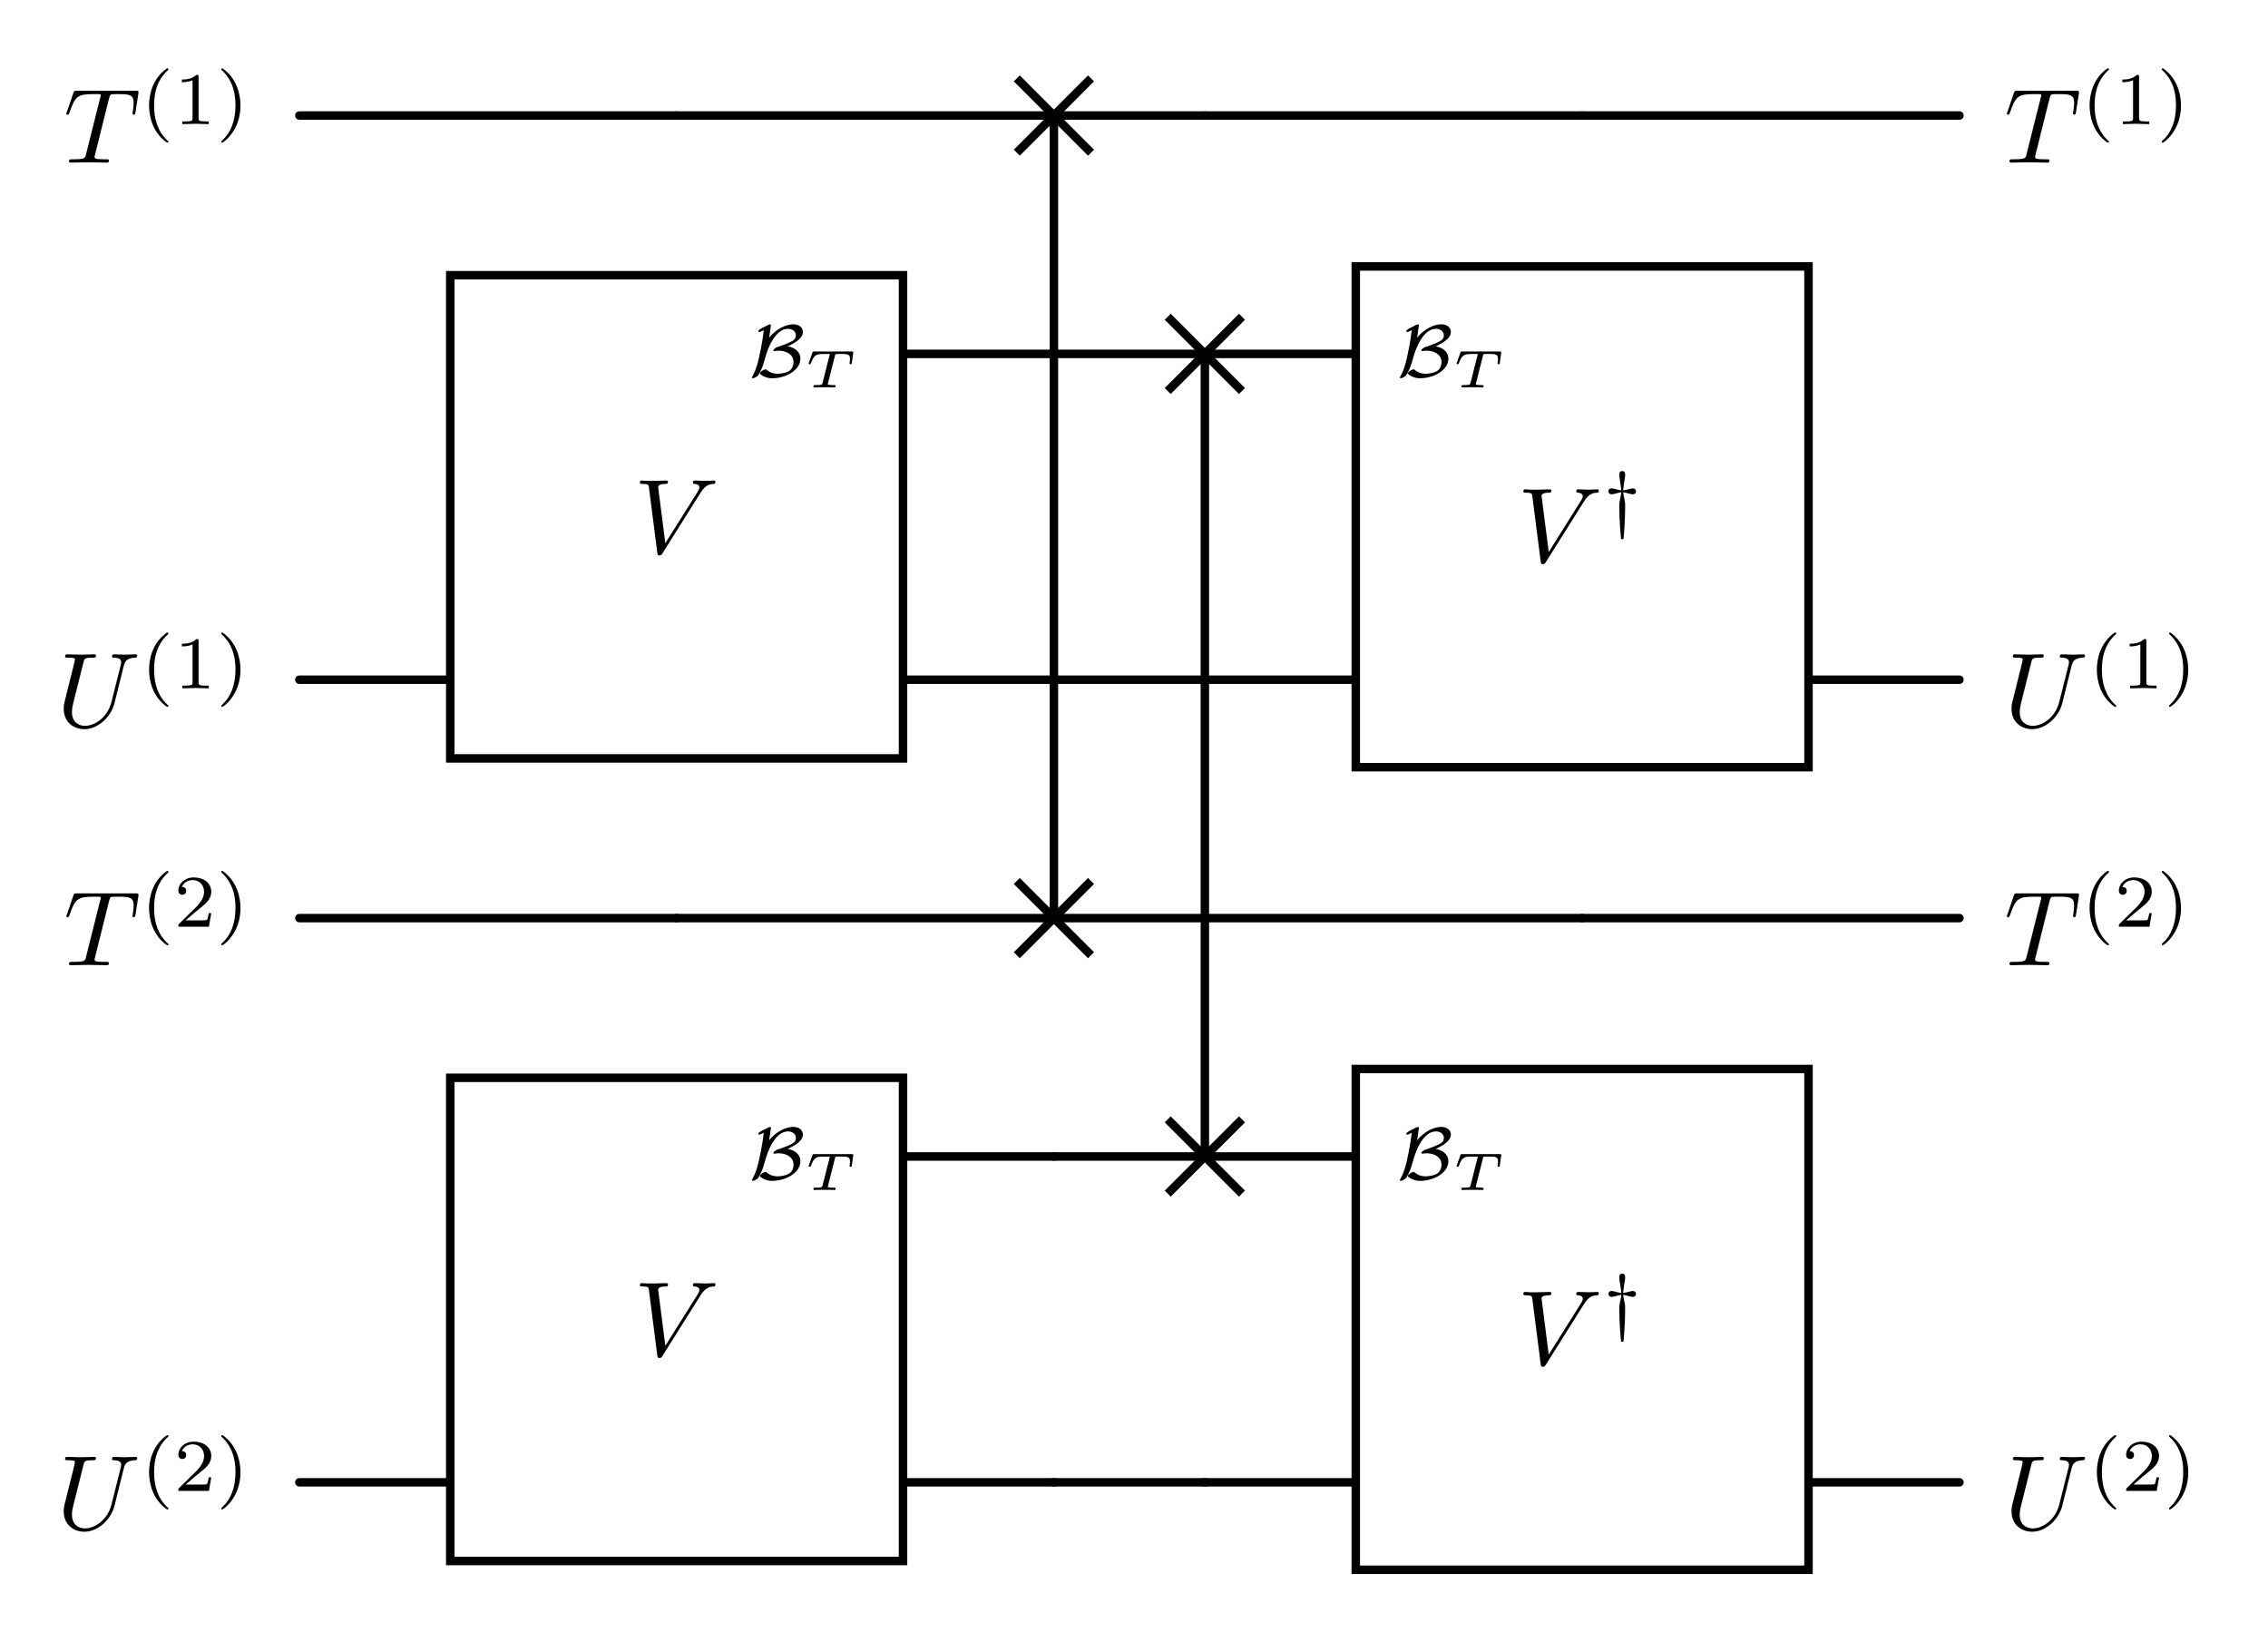
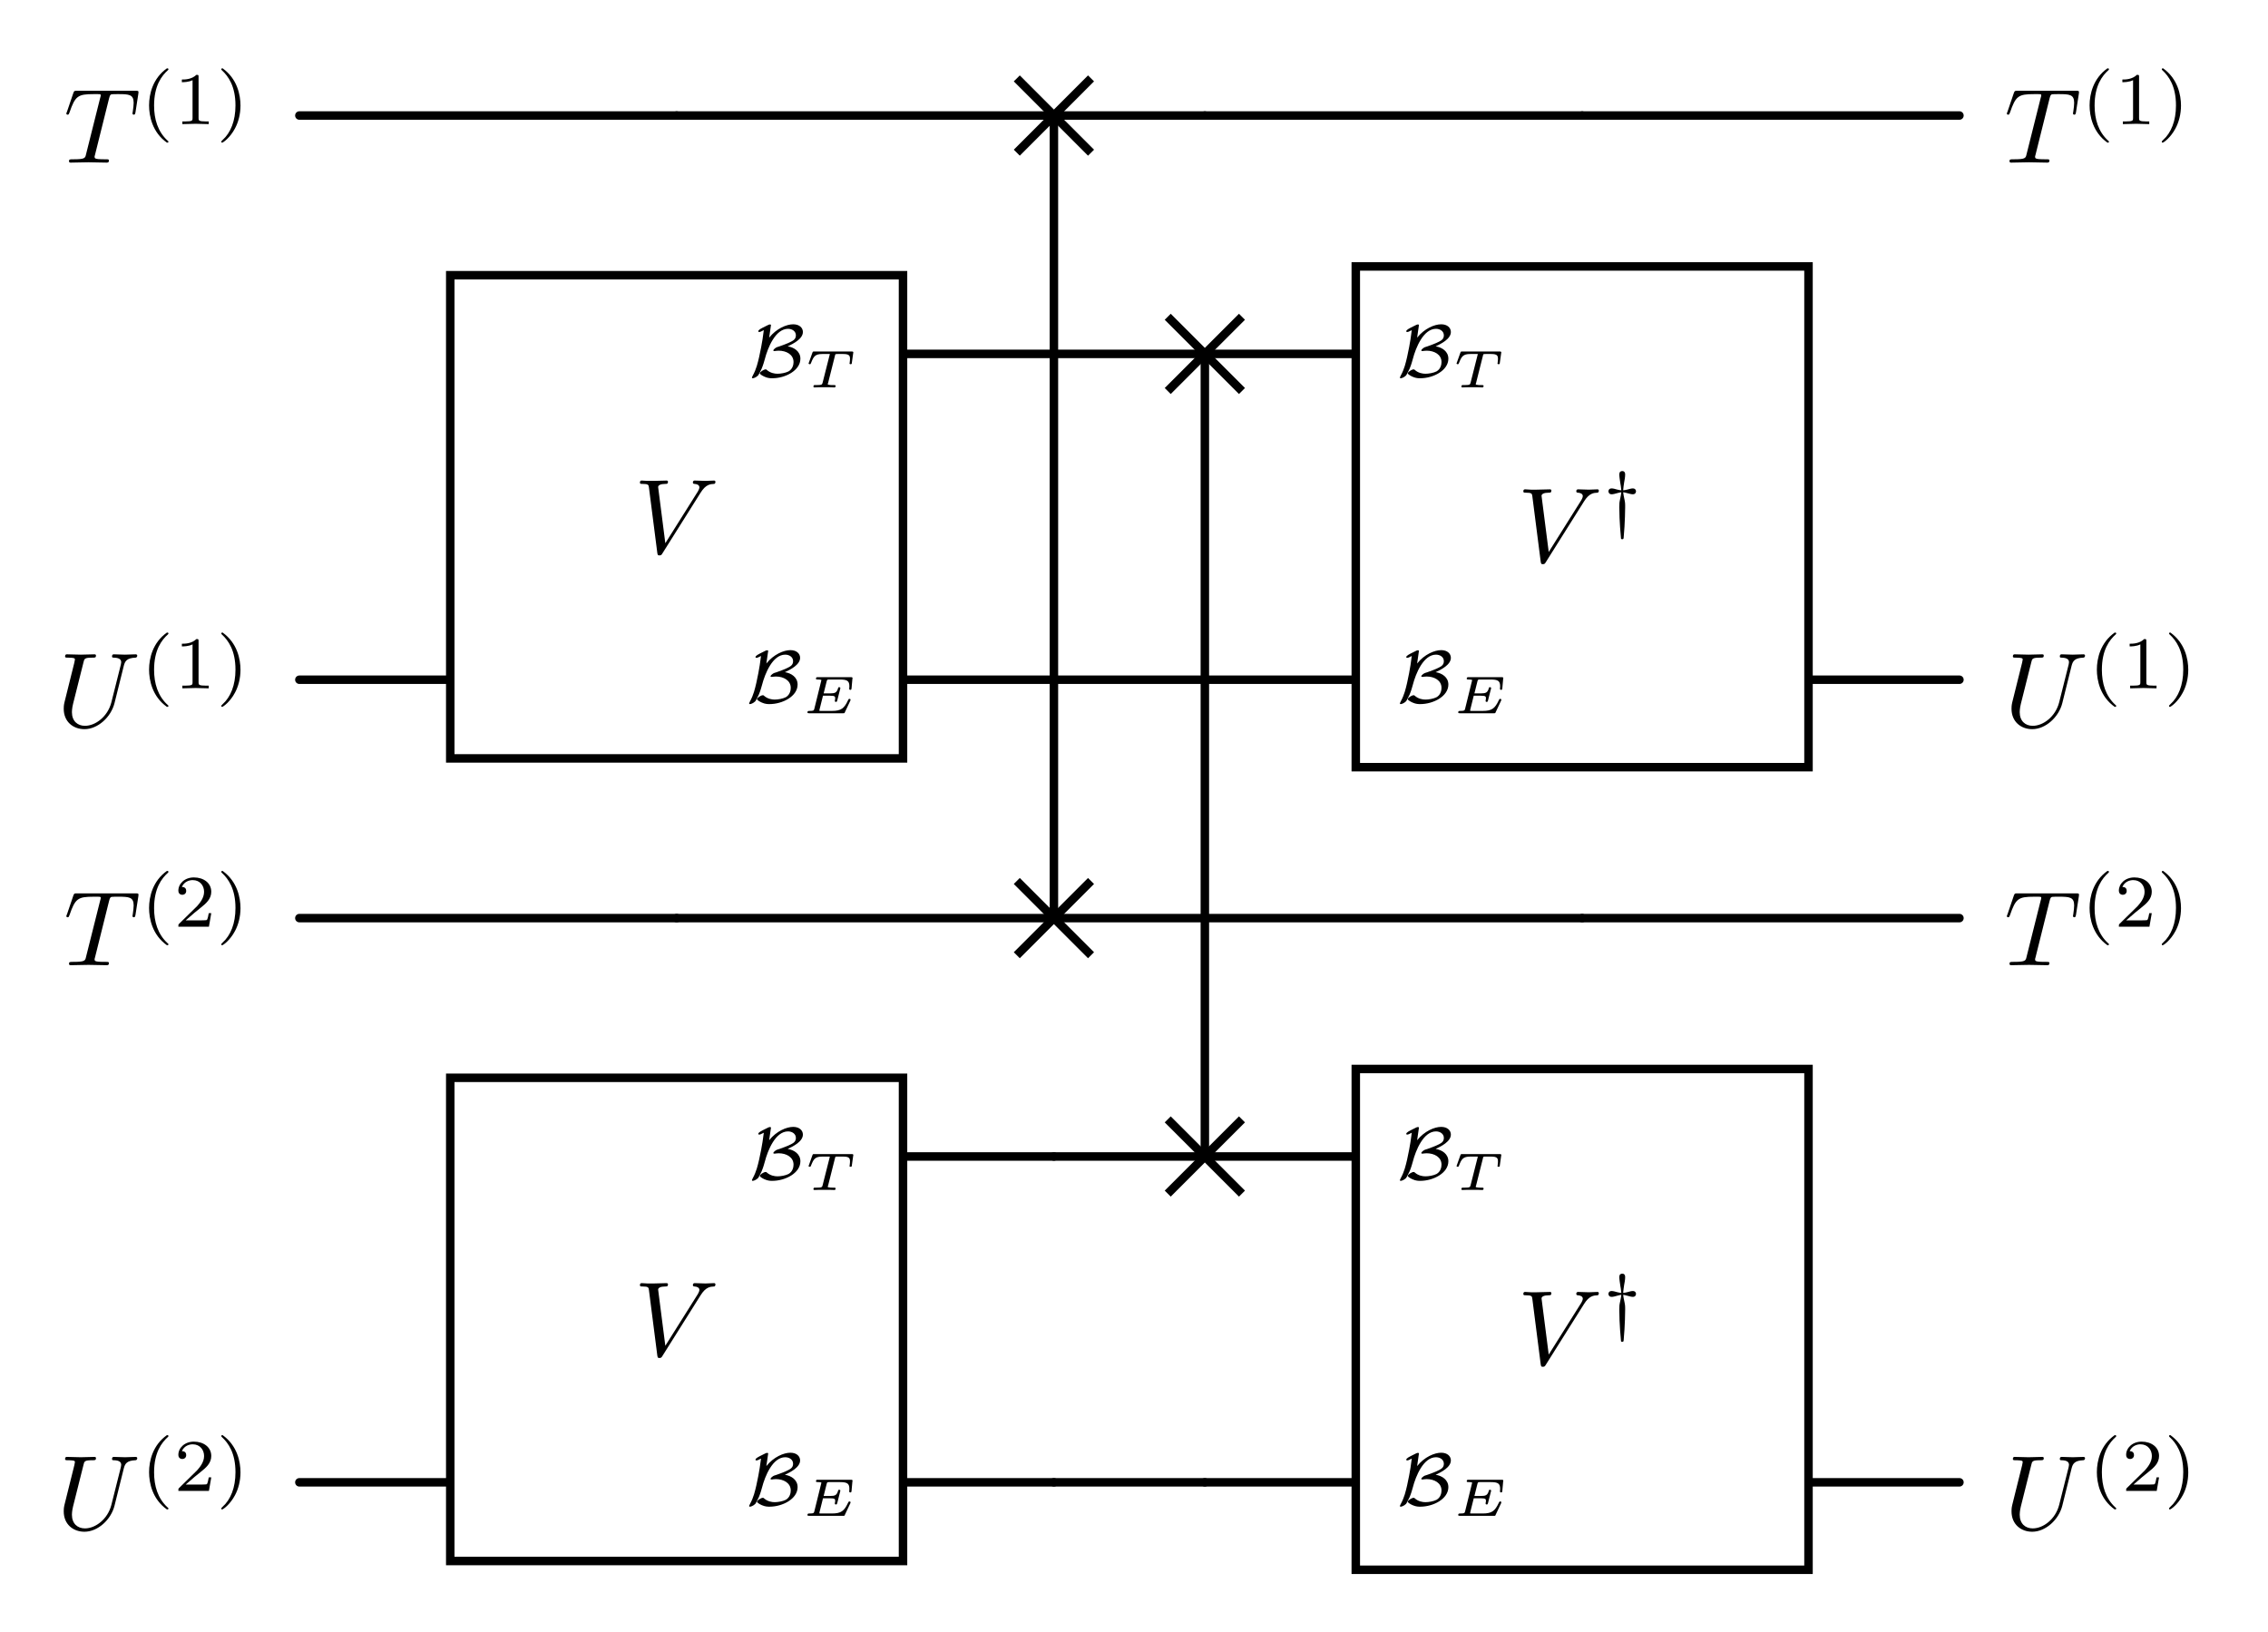
<svg xmlns="http://www.w3.org/2000/svg" xmlns:xlink="http://www.w3.org/1999/xlink" width="212.13" height="152.62" viewBox="0 0 212.13 152.62">
  <defs>
    <g>
      <g id="glyph-0-0">
        <path d="M 4.234 -6.016 C 4.312 -6.297 4.344 -6.359 4.469 -6.391 C 4.547 -6.406 4.875 -6.406 5.094 -6.406 C 6.094 -6.406 6.531 -6.375 6.531 -5.594 C 6.531 -5.453 6.5 -5.062 6.453 -4.797 C 6.453 -4.766 6.422 -4.641 6.422 -4.609 C 6.422 -4.547 6.453 -4.484 6.547 -4.484 C 6.656 -4.484 6.672 -4.562 6.703 -4.719 L 6.969 -6.438 C 6.969 -6.484 6.984 -6.578 6.984 -6.609 C 6.984 -6.719 6.891 -6.719 6.719 -6.719 L 1.203 -6.719 C 0.969 -6.719 0.969 -6.703 0.891 -6.516 L 0.297 -4.766 C 0.281 -4.75 0.234 -4.609 0.234 -4.594 C 0.234 -4.531 0.281 -4.484 0.359 -4.484 C 0.453 -4.484 0.469 -4.531 0.531 -4.688 C 1.062 -6.234 1.312 -6.406 2.781 -6.406 L 3.172 -6.406 C 3.453 -6.406 3.453 -6.375 3.453 -6.297 C 3.453 -6.234 3.422 -6.109 3.406 -6.078 L 2.078 -0.781 C 2 -0.422 1.969 -0.312 0.906 -0.312 C 0.547 -0.312 0.484 -0.312 0.484 -0.125 C 0.484 0 0.594 0 0.656 0 C 0.922 0 1.203 -0.016 1.469 -0.016 C 1.75 -0.016 2.031 -0.031 2.312 -0.031 C 2.594 -0.031 2.875 -0.016 3.141 -0.016 C 3.422 -0.016 3.719 0 4 0 C 4.094 0 4.219 0 4.219 -0.203 C 4.219 -0.312 4.141 -0.312 3.875 -0.312 C 3.625 -0.312 3.5 -0.312 3.25 -0.328 C 2.953 -0.359 2.875 -0.391 2.875 -0.547 C 2.875 -0.562 2.875 -0.609 2.922 -0.75 Z M 4.234 -6.016 " />
      </g>
      <g id="glyph-0-1">
        <path d="M 6.234 -5.641 C 6.719 -6.422 7.141 -6.453 7.5 -6.469 C 7.625 -6.484 7.625 -6.641 7.625 -6.656 C 7.625 -6.734 7.578 -6.781 7.5 -6.781 C 7.25 -6.781 6.953 -6.75 6.688 -6.75 C 6.359 -6.75 6.016 -6.781 5.703 -6.781 C 5.641 -6.781 5.516 -6.781 5.516 -6.594 C 5.516 -6.484 5.609 -6.469 5.672 -6.469 C 5.938 -6.453 6.125 -6.344 6.125 -6.141 C 6.125 -6 5.984 -5.781 5.984 -5.766 L 2.938 -0.922 L 2.266 -6.172 C 2.266 -6.344 2.484 -6.469 2.953 -6.469 C 3.078 -6.469 3.188 -6.469 3.188 -6.672 C 3.188 -6.75 3.109 -6.781 3.062 -6.781 C 2.656 -6.781 2.234 -6.75 1.828 -6.75 C 1.641 -6.75 1.453 -6.75 1.281 -6.75 C 1.094 -6.75 0.906 -6.781 0.75 -6.781 C 0.672 -6.781 0.562 -6.781 0.562 -6.594 C 0.562 -6.469 0.641 -6.469 0.797 -6.469 C 1.359 -6.469 1.375 -6.375 1.406 -6.125 L 2.188 -0.016 C 2.219 0.188 2.25 0.219 2.375 0.219 C 2.547 0.219 2.578 0.172 2.656 0.047 Z M 6.234 -5.641 " />
      </g>
      <g id="glyph-0-2">
        <path d="M 6.297 -5.734 C 6.406 -6.141 6.578 -6.438 7.375 -6.469 C 7.422 -6.469 7.547 -6.484 7.547 -6.672 C 7.547 -6.672 7.547 -6.781 7.406 -6.781 C 7.078 -6.781 6.734 -6.75 6.406 -6.75 C 6.062 -6.75 5.688 -6.781 5.375 -6.781 C 5.312 -6.781 5.188 -6.781 5.188 -6.578 C 5.188 -6.469 5.281 -6.469 5.375 -6.469 C 5.938 -6.453 6.047 -6.25 6.047 -6.031 C 6.047 -6 6.016 -5.859 6.016 -5.828 L 5.125 -2.281 C 4.781 -0.953 3.641 -0.094 2.656 -0.094 C 1.969 -0.094 1.438 -0.531 1.438 -1.375 C 1.438 -1.406 1.438 -1.719 1.547 -2.156 L 2.516 -6.016 C 2.594 -6.375 2.625 -6.469 3.344 -6.469 C 3.609 -6.469 3.688 -6.469 3.688 -6.672 C 3.688 -6.781 3.578 -6.781 3.547 -6.781 C 3.266 -6.781 2.547 -6.75 2.266 -6.75 C 1.984 -6.75 1.281 -6.781 0.984 -6.781 C 0.906 -6.781 0.797 -6.781 0.797 -6.578 C 0.797 -6.469 0.891 -6.469 1.078 -6.469 C 1.094 -6.469 1.297 -6.469 1.453 -6.453 C 1.641 -6.422 1.719 -6.422 1.719 -6.297 C 1.719 -6.234 1.625 -5.812 1.562 -5.594 L 1.344 -4.719 C 1.25 -4.328 0.781 -2.453 0.734 -2.266 C 0.672 -1.984 0.672 -1.828 0.672 -1.688 C 0.672 -0.469 1.562 0.219 2.609 0.219 C 3.859 0.219 5.094 -0.906 5.422 -2.219 Z M 6.297 -5.734 " />
      </g>
      <g id="glyph-1-0">
        <path d="M 2.469 -5.219 C 1.141 -4.281 0.797 -2.812 0.797 -1.75 C 0.797 -0.766 1.094 0.766 2.469 1.734 C 2.531 1.734 2.609 1.734 2.609 1.641 C 2.609 1.609 2.594 1.594 2.531 1.547 C 1.609 0.703 1.266 -0.469 1.266 -1.734 C 1.266 -3.609 1.984 -4.531 2.562 -5.047 C 2.594 -5.078 2.609 -5.094 2.609 -5.125 C 2.609 -5.219 2.531 -5.219 2.469 -5.219 Z M 2.469 -5.219 " />
      </g>
      <g id="glyph-1-1">
        <path d="M 2.328 -4.422 C 2.328 -4.609 2.312 -4.609 2.125 -4.609 C 1.672 -4.172 1.047 -4.172 0.766 -4.172 L 0.766 -3.922 C 0.922 -3.922 1.391 -3.922 1.766 -4.109 L 1.766 -0.562 C 1.766 -0.344 1.766 -0.25 1.078 -0.25 L 0.812 -0.25 L 0.812 0 C 0.938 0 1.781 -0.031 2.047 -0.031 C 2.266 -0.031 3.141 0 3.281 0 L 3.281 -0.25 L 3.031 -0.25 C 2.328 -0.25 2.328 -0.344 2.328 -0.562 Z M 2.328 -4.422 " />
      </g>
      <g id="glyph-1-2">
        <path d="M 0.625 -5.219 C 0.578 -5.219 0.5 -5.219 0.5 -5.125 C 0.5 -5.094 0.516 -5.078 0.562 -5.031 C 1.156 -4.484 1.828 -3.547 1.828 -1.75 C 1.828 -0.297 1.375 0.812 0.625 1.484 C 0.5 1.609 0.5 1.609 0.5 1.641 C 0.5 1.688 0.516 1.734 0.578 1.734 C 0.672 1.734 1.328 1.266 1.781 0.406 C 2.094 -0.172 2.297 -0.922 2.297 -1.734 C 2.297 -2.719 2 -4.234 0.625 -5.219 Z M 0.625 -5.219 " />
      </g>
      <g id="glyph-1-3">
        <path d="M 3.516 -1.266 L 3.281 -1.266 C 3.25 -1.109 3.188 -0.703 3.094 -0.625 C 3.031 -0.594 2.5 -0.594 2.406 -0.594 L 1.125 -0.594 C 1.859 -1.234 2.094 -1.438 2.516 -1.766 C 3.031 -2.172 3.516 -2.594 3.516 -3.266 C 3.516 -4.109 2.781 -4.609 1.891 -4.609 C 1.016 -4.609 0.438 -4.016 0.438 -3.375 C 0.438 -3.016 0.734 -2.984 0.812 -2.984 C 0.969 -2.984 1.172 -3.094 1.172 -3.344 C 1.172 -3.484 1.125 -3.719 0.766 -3.719 C 0.984 -4.219 1.453 -4.359 1.781 -4.359 C 2.469 -4.359 2.844 -3.828 2.844 -3.266 C 2.844 -2.656 2.406 -2.172 2.188 -1.922 L 0.5 -0.266 C 0.438 -0.203 0.438 -0.188 0.438 0 L 3.297 0 Z M 3.516 -1.266 " />
      </g>
      <g id="glyph-2-0">
        <path d="M 1.906 -2.906 C 2.016 -2.891 2.078 -2.891 2.281 -2.828 C 2.516 -2.766 2.672 -2.719 2.812 -2.719 C 3.078 -2.719 3.109 -2.938 3.109 -3 C 3.109 -3.047 3.078 -3.266 2.812 -3.266 C 2.672 -3.266 2.516 -3.219 2.281 -3.156 C 2.078 -3.109 2.016 -3.094 1.906 -3.094 C 1.922 -3.328 1.969 -3.625 2 -3.844 C 2.031 -3.984 2.094 -4.328 2.094 -4.578 C 2.094 -4.781 2 -4.891 1.828 -4.891 C 1.672 -4.891 1.547 -4.812 1.547 -4.578 C 1.547 -4.344 1.609 -4 1.641 -3.766 C 1.656 -3.688 1.719 -3.344 1.734 -3.094 C 1.641 -3.094 1.562 -3.109 1.359 -3.156 C 1.141 -3.219 0.969 -3.266 0.828 -3.266 C 0.562 -3.266 0.531 -3.062 0.531 -3 C 0.531 -2.938 0.562 -2.719 0.828 -2.719 C 0.969 -2.719 1.141 -2.766 1.359 -2.828 C 1.562 -2.891 1.641 -2.891 1.734 -2.906 C 1.719 -2.734 1.672 -2.516 1.641 -2.359 C 1.547 -1.938 1.547 -1.891 1.547 -1.516 C 1.547 -0.188 1.688 1.25 1.703 1.391 C 1.703 1.453 1.719 1.484 1.828 1.484 C 1.922 1.484 1.938 1.453 1.953 1.344 C 1.953 1.344 2 0.734 2.031 0.312 C 2.062 -0.297 2.094 -0.906 2.094 -1.516 C 2.094 -1.891 2.094 -1.938 2 -2.375 C 1.984 -2.453 1.922 -2.734 1.906 -2.906 Z M 1.906 -2.906 " />
      </g>
      <g id="glyph-2-1">
        <path d="M 2.125 -4.734 C 2.125 -4.734 2.141 -4.812 2.141 -4.812 C 2.141 -4.891 2.078 -4.891 2.047 -4.891 C 1.953 -4.891 1.875 -4.844 1.625 -4.719 C 1.219 -4.516 0.953 -4.391 0.953 -4.25 C 0.953 -4.188 1.016 -4.188 1.047 -4.188 C 1.141 -4.188 1.219 -4.234 1.469 -4.359 C 1.328 -3.156 1.094 -2.141 1.031 -1.844 C 0.906 -1.312 0.781 -0.734 0.438 -0.109 C 0.359 0.047 0.359 0.062 0.359 0.078 C 0.359 0.141 0.422 0.141 0.438 0.141 C 0.5 0.141 0.734 0.078 0.938 -0.125 C 0.953 -0.141 1.062 -0.312 1.266 -0.75 C 1.422 -1.125 1.5 -1.422 1.562 -1.641 C 1.844 -2.734 2.562 -4.484 3.734 -4.484 C 4.109 -4.484 4.469 -4.266 4.469 -3.875 C 4.469 -3.547 4.266 -3.406 4.016 -3.281 C 3.703 -3.109 3.141 -2.922 2.938 -2.844 C 2.703 -2.781 2.641 -2.75 2.516 -2.656 C 2.359 -2.531 2.359 -2.469 2.359 -2.469 C 2.359 -2.422 2.391 -2.406 2.438 -2.406 C 2.469 -2.406 2.484 -2.406 2.516 -2.406 C 2.516 -2.406 2.688 -2.438 2.859 -2.438 C 3.578 -2.438 4.25 -2.078 4.25 -1.375 C 4.25 -1.141 4.172 -0.719 3.781 -0.5 C 3.5 -0.359 3.062 -0.281 2.75 -0.281 C 2.484 -0.281 2.094 -0.344 1.766 -0.625 C 1.703 -0.688 1.703 -0.688 1.641 -0.688 C 1.469 -0.688 1.094 -0.453 1.094 -0.312 C 1.094 -0.25 1.328 -0.094 1.547 0 C 1.859 0.141 2.109 0.141 2.266 0.141 C 3.469 0.141 4.891 -0.578 4.891 -1.688 C 4.891 -2.375 4.297 -2.75 3.703 -2.844 C 4.203 -3.078 5.125 -3.531 5.125 -4.188 C 5.125 -4.578 4.797 -4.906 4.219 -4.906 C 3.594 -4.906 2.656 -4.516 1.969 -3.656 Z M 2.125 -4.734 " />
      </g>
      <g id="glyph-3-0">
        <path d="M 2.891 -2.969 C 2.922 -3.125 2.922 -3.125 3.141 -3.125 L 3.672 -3.125 C 4.219 -3.125 4.297 -2.969 4.297 -2.672 C 4.297 -2.641 4.297 -2.531 4.266 -2.297 L 4.25 -2.25 C 4.25 -2.203 4.281 -2.172 4.359 -2.172 C 4.453 -2.172 4.469 -2.219 4.469 -2.297 L 4.594 -3.188 C 4.609 -3.234 4.609 -3.25 4.609 -3.266 C 4.609 -3.359 4.531 -3.359 4.438 -3.359 L 0.953 -3.359 C 0.828 -3.359 0.828 -3.359 0.781 -3.25 L 0.453 -2.328 C 0.453 -2.328 0.422 -2.25 0.422 -2.25 C 0.422 -2.219 0.453 -2.172 0.531 -2.172 C 0.609 -2.172 0.609 -2.188 0.656 -2.297 C 0.891 -2.891 1.031 -3.125 1.703 -3.125 L 2.234 -3.125 C 2.281 -3.125 2.344 -3.125 2.406 -3.125 L 2.406 -3.094 L 1.734 -0.438 C 1.688 -0.266 1.672 -0.219 1.156 -0.219 L 1.047 -0.219 C 0.938 -0.219 0.938 -0.219 0.922 -0.203 C 0.891 -0.172 0.875 -0.125 0.875 -0.078 C 0.875 -0.047 0.891 0 0.969 0 C 1.125 0 1.281 -0.016 1.422 -0.016 C 1.578 -0.016 1.734 -0.016 1.891 -0.016 C 2.047 -0.016 2.219 -0.016 2.375 -0.016 C 2.516 -0.016 2.672 0 2.828 0 C 2.859 0 2.953 0 2.953 -0.141 C 2.953 -0.219 2.875 -0.219 2.797 -0.219 L 2.688 -0.219 C 2.562 -0.219 2.422 -0.219 2.297 -0.25 C 2.25 -0.25 2.219 -0.266 2.219 -0.312 C 2.219 -0.344 2.219 -0.344 2.25 -0.422 Z M 2.891 -2.969 " />
+       </g>
+       <g id="glyph-3-1">
+         <path d="M 4.594 -1.188 C 4.594 -1.203 4.609 -1.234 4.609 -1.266 C 4.609 -1.297 4.594 -1.344 4.516 -1.344 C 4.438 -1.344 4.438 -1.344 4.375 -1.219 C 4.016 -0.453 3.734 -0.219 2.859 -0.219 L 1.859 -0.219 C 1.812 -0.219 1.75 -0.219 1.688 -0.234 C 1.703 -0.266 1.703 -0.281 1.703 -0.328 L 2.031 -1.641 L 2.688 -1.641 C 3.156 -1.641 3.172 -1.562 3.172 -1.391 C 3.172 -1.359 3.172 -1.312 3.141 -1.188 C 3.141 -1.172 3.141 -1.156 3.141 -1.141 C 3.141 -1.141 3.141 -1.062 3.234 -1.062 C 3.328 -1.062 3.328 -1.094 3.359 -1.172 L 3.641 -2.281 C 3.641 -2.312 3.656 -2.328 3.656 -2.359 C 3.656 -2.391 3.625 -2.438 3.547 -2.438 C 3.469 -2.438 3.453 -2.406 3.438 -2.328 C 3.312 -1.922 3.156 -1.859 2.703 -1.859 L 2.094 -1.859 L 2.375 -2.984 C 2.422 -3.141 2.422 -3.156 2.625 -3.156 L 3.594 -3.156 C 4.297 -3.156 4.5 -3.031 4.5 -2.516 C 4.5 -2.438 4.484 -2.344 4.484 -2.281 C 4.484 -2.219 4.531 -2.188 4.594 -2.188 C 4.688 -2.188 4.688 -2.234 4.703 -2.328 L 4.781 -3.203 L 4.797 -3.281 C 4.797 -3.375 4.719 -3.375 4.625 -3.375 L 1.547 -3.375 C 1.453 -3.375 1.375 -3.375 1.375 -3.234 C 1.375 -3.156 1.438 -3.156 1.562 -3.156 C 1.609 -3.156 1.766 -3.156 1.875 -3.125 C 1.875 -3.062 1.875 -3.047 1.859 -3 L 1.219 -0.406 C 1.172 -0.266 1.172 -0.219 0.781 -0.219 C 0.656 -0.219 0.578 -0.219 0.578 -0.078 C 0.578 0 0.656 0 0.75 0 L 3.906 0 C 4.031 0 4.047 0 4.078 -0.094 Z M 4.594 -1.188 " />
      </g>
    </g>
    <clipPath id="clip-0">
      <path clip-rule="nonzero" d="M 83 0.121 L 114 0.121 L 114 26 L 83 26 Z M 83 0.121 " />
    </clipPath>
  </defs>
  <path fill="none" stroke-width="0.797" stroke-linecap="round" stroke-linejoin="miter" stroke="rgb(0%, 0%, 0%)" stroke-opacity="1" stroke-miterlimit="10" d="M -42.518 68.291 L -77.952 68.291 " transform="matrix(0.995915, 0, 0, -0.995915, 105.6338, 78.81672)" />
  <path fill="none" stroke-width="0.797" stroke-linecap="round" stroke-linejoin="miter" stroke="rgb(0%, 0%, 0%)" stroke-opacity="1" stroke-miterlimit="10" d="M -7.089 68.291 L -7.089 -7.087 " transform="matrix(0.995915, 0, 0, -0.995915, 105.6338, 78.81672)" />
  <path fill="none" stroke-width="0.797" stroke-linecap="round" stroke-linejoin="miter" stroke="rgb(0%, 0%, 0%)" stroke-opacity="1" stroke-miterlimit="10" d="M -7.089 68.291 L -42.518 68.291 " transform="matrix(0.995915, 0, 0, -0.995915, 105.6338, 78.81672)" />
  <path fill="none" stroke-width="0.797" stroke-linecap="round" stroke-linejoin="miter" stroke="rgb(0%, 0%, 0%)" stroke-opacity="1" stroke-miterlimit="10" d="M 7.087 68.291 L -7.089 68.291 " transform="matrix(0.995915, 0, 0, -0.995915, 105.6338, 78.81672)" />
  <path fill="none" stroke-width="0.797" stroke-linecap="round" stroke-linejoin="miter" stroke="rgb(0%, 0%, 0%)" stroke-opacity="1" stroke-miterlimit="10" d="M 42.52 68.291 L 7.087 68.291 " transform="matrix(0.995915, 0, 0, -0.995915, 105.6338, 78.81672)" />
  <path fill="none" stroke-width="0.797" stroke-linecap="round" stroke-linejoin="miter" stroke="rgb(0%, 0%, 0%)" stroke-opacity="1" stroke-miterlimit="10" d="M 77.954 68.291 L 42.52 68.291 " transform="matrix(0.995915, 0, 0, -0.995915, 105.6338, 78.81672)" />
  <path fill="none" stroke-width="0.797" stroke-linecap="round" stroke-linejoin="miter" stroke="rgb(0%, 0%, 0%)" stroke-opacity="1" stroke-miterlimit="10" d="M -7.089 45.903 L -21.26 45.903 " transform="matrix(0.995915, 0, 0, -0.995915, 105.6338, 78.81672)" />
  <path fill="none" stroke-width="0.797" stroke-linecap="round" stroke-linejoin="miter" stroke="rgb(0%, 0%, 0%)" stroke-opacity="1" stroke-miterlimit="10" d="M 7.087 45.903 L 7.087 -29.476 " transform="matrix(0.995915, 0, 0, -0.995915, 105.6338, 78.81672)" />
  <path fill="none" stroke-width="0.797" stroke-linecap="round" stroke-linejoin="miter" stroke="rgb(0%, 0%, 0%)" stroke-opacity="1" stroke-miterlimit="10" d="M 7.087 45.903 L -7.089 45.903 " transform="matrix(0.995915, 0, 0, -0.995915, 105.6338, 78.81672)" />
  <path fill="none" stroke-width="0.797" stroke-linecap="round" stroke-linejoin="miter" stroke="rgb(0%, 0%, 0%)" stroke-opacity="1" stroke-miterlimit="10" d="M 21.262 45.903 L 7.087 45.903 " transform="matrix(0.995915, 0, 0, -0.995915, 105.6338, 78.81672)" />
  <path fill="none" stroke-width="0.797" stroke-linecap="round" stroke-linejoin="miter" stroke="rgb(0%, 0%, 0%)" stroke-opacity="1" stroke-miterlimit="10" d="M -63.781 15.301 L -77.952 15.301 " transform="matrix(0.995915, 0, 0, -0.995915, 105.6338, 78.81672)" />
  <path fill="none" stroke-width="0.797" stroke-linecap="round" stroke-linejoin="miter" stroke="rgb(0%, 0%, 0%)" stroke-opacity="1" stroke-miterlimit="10" d="M -7.089 15.301 L -21.26 15.301 " transform="matrix(0.995915, 0, 0, -0.995915, 105.6338, 78.81672)" />
  <path fill="none" stroke-width="0.797" stroke-linecap="round" stroke-linejoin="miter" stroke="rgb(0%, 0%, 0%)" stroke-opacity="1" stroke-miterlimit="10" d="M 7.087 15.301 L -7.089 15.301 " transform="matrix(0.995915, 0, 0, -0.995915, 105.6338, 78.81672)" />
  <path fill="none" stroke-width="0.797" stroke-linecap="round" stroke-linejoin="miter" stroke="rgb(0%, 0%, 0%)" stroke-opacity="1" stroke-miterlimit="10" d="M 21.262 15.301 L 7.087 15.301 " transform="matrix(0.995915, 0, 0, -0.995915, 105.6338, 78.81672)" />
  <path fill="none" stroke-width="0.797" stroke-linecap="round" stroke-linejoin="miter" stroke="rgb(0%, 0%, 0%)" stroke-opacity="1" stroke-miterlimit="10" d="M 77.954 15.301 L 63.779 15.301 " transform="matrix(0.995915, 0, 0, -0.995915, 105.6338, 78.81672)" />
  <path fill="none" stroke-width="0.797" stroke-linecap="round" stroke-linejoin="miter" stroke="rgb(0%, 0%, 0%)" stroke-opacity="1" stroke-miterlimit="10" d="M -42.518 -7.087 L -77.952 -7.087 " transform="matrix(0.995915, 0, 0, -0.995915, 105.6338, 78.81672)" />
  <path fill="none" stroke-width="0.797" stroke-linecap="round" stroke-linejoin="miter" stroke="rgb(0%, 0%, 0%)" stroke-opacity="1" stroke-miterlimit="10" d="M -7.089 -7.087 L -42.518 -7.087 " transform="matrix(0.995915, 0, 0, -0.995915, 105.6338, 78.81672)" />
  <path fill="none" stroke-width="0.797" stroke-linecap="round" stroke-linejoin="miter" stroke="rgb(0%, 0%, 0%)" stroke-opacity="1" stroke-miterlimit="10" d="M 7.087 -7.087 L -7.089 -7.087 " transform="matrix(0.995915, 0, 0, -0.995915, 105.6338, 78.81672)" />
  <path fill="none" stroke-width="0.797" stroke-linecap="round" stroke-linejoin="miter" stroke="rgb(0%, 0%, 0%)" stroke-opacity="1" stroke-miterlimit="10" d="M 42.52 -7.087 L 7.087 -7.087 " transform="matrix(0.995915, 0, 0, -0.995915, 105.6338, 78.81672)" />
  <path fill="none" stroke-width="0.797" stroke-linecap="round" stroke-linejoin="miter" stroke="rgb(0%, 0%, 0%)" stroke-opacity="1" stroke-miterlimit="10" d="M 77.954 -7.087 L 42.52 -7.087 " transform="matrix(0.995915, 0, 0, -0.995915, 105.6338, 78.81672)" />
  <path fill="none" stroke-width="0.797" stroke-linecap="round" stroke-linejoin="miter" stroke="rgb(0%, 0%, 0%)" stroke-opacity="1" stroke-miterlimit="10" d="M -7.089 -29.476 L -21.26 -29.476 " transform="matrix(0.995915, 0, 0, -0.995915, 105.6338, 78.81672)" />
  <path fill="none" stroke-width="0.797" stroke-linecap="round" stroke-linejoin="miter" stroke="rgb(0%, 0%, 0%)" stroke-opacity="1" stroke-miterlimit="10" d="M 7.087 -29.476 L -7.089 -29.476 " transform="matrix(0.995915, 0, 0, -0.995915, 105.6338, 78.81672)" />
  <path fill="none" stroke-width="0.797" stroke-linecap="round" stroke-linejoin="miter" stroke="rgb(0%, 0%, 0%)" stroke-opacity="1" stroke-miterlimit="10" d="M 21.262 -29.476 L 7.087 -29.476 " transform="matrix(0.995915, 0, 0, -0.995915, 105.6338, 78.81672)" />
  <path fill="none" stroke-width="0.797" stroke-linecap="round" stroke-linejoin="miter" stroke="rgb(0%, 0%, 0%)" stroke-opacity="1" stroke-miterlimit="10" d="M -63.781 -60.077 L -77.952 -60.077 " transform="matrix(0.995915, 0, 0, -0.995915, 105.6338, 78.81672)" />
  <path fill="none" stroke-width="0.797" stroke-linecap="round" stroke-linejoin="miter" stroke="rgb(0%, 0%, 0%)" stroke-opacity="1" stroke-miterlimit="10" d="M -7.089 -60.077 L -21.26 -60.077 " transform="matrix(0.995915, 0, 0, -0.995915, 105.6338, 78.81672)" />
  <path fill="none" stroke-width="0.797" stroke-linecap="round" stroke-linejoin="miter" stroke="rgb(0%, 0%, 0%)" stroke-opacity="1" stroke-miterlimit="10" d="M 7.087 -60.077 L -7.089 -60.077 " transform="matrix(0.995915, 0, 0, -0.995915, 105.6338, 78.81672)" />
  <path fill="none" stroke-width="0.797" stroke-linecap="round" stroke-linejoin="miter" stroke="rgb(0%, 0%, 0%)" stroke-opacity="1" stroke-miterlimit="10" d="M 21.262 -60.077 L 7.087 -60.077 " transform="matrix(0.995915, 0, 0, -0.995915, 105.6338, 78.81672)" />
  <path fill="none" stroke-width="0.797" stroke-linecap="round" stroke-linejoin="miter" stroke="rgb(0%, 0%, 0%)" stroke-opacity="1" stroke-miterlimit="10" d="M 77.954 -60.077 L 63.779 -60.077 " transform="matrix(0.995915, 0, 0, -0.995915, 105.6338, 78.81672)" />
  <g clip-path="url(#clip-0)">
    <path fill="none" stroke-width="0.797" stroke-linecap="butt" stroke-linejoin="miter" stroke="rgb(0%, 0%, 0%)" stroke-opacity="1" stroke-miterlimit="10" d="M -3.487 -3.489 L 3.486 3.489 M -3.487 3.489 L 3.486 -3.489 " transform="matrix(0.995915, 0, 0, -0.995915, 98.57472, 10.80665)" />
  </g>
  <path fill="none" stroke-width="0.797" stroke-linecap="butt" stroke-linejoin="miter" stroke="rgb(0%, 0%, 0%)" stroke-opacity="1" stroke-miterlimit="10" d="M -3.486 -3.486 L 3.487 3.488 M -3.486 3.488 L 3.487 -3.486 " transform="matrix(0.995915, 0, 0, -0.995915, 112.6908, 33.10221)" />
  <path fill="none" stroke-width="0.797" stroke-linecap="butt" stroke-linejoin="miter" stroke="rgb(0%, 0%, 0%)" stroke-opacity="1" stroke-miterlimit="10" d="M -3.487 -3.487 L 3.486 3.487 M -3.487 3.487 L 3.486 -3.487 " transform="matrix(0.995915, 0, 0, -0.995915, 98.57472, 85.87477)" />
  <path fill="none" stroke-width="0.797" stroke-linecap="butt" stroke-linejoin="miter" stroke="rgb(0%, 0%, 0%)" stroke-opacity="1" stroke-miterlimit="10" d="M -3.486 -3.488 L 3.487 3.485 M -3.486 3.485 L 3.487 -3.488 " transform="matrix(0.995915, 0, 0, -0.995915, 112.6908, 108.1703)" />
  <g fill="rgb(0%, 0%, 0%)" fill-opacity="1">
    <use xlink:href="#glyph-0-0" x="5.97" y="15.21" />
  </g>
  <g fill="rgb(0%, 0%, 0%)" fill-opacity="1">
    <use xlink:href="#glyph-1-0" x="13.146" y="11.609" />
    <use xlink:href="#glyph-1-1" x="16.244" y="11.609" />
    <use xlink:href="#glyph-1-2" x="20.196" y="11.609" />
  </g>
  <g fill="rgb(0%, 0%, 0%)" fill-opacity="1">
    <use xlink:href="#glyph-0-0" x="187.469" y="15.21" />
  </g>
  <g fill="rgb(0%, 0%, 0%)" fill-opacity="1">
    <use xlink:href="#glyph-1-0" x="194.646" y="11.609" />
    <use xlink:href="#glyph-1-1" x="197.743" y="11.609" />
    <use xlink:href="#glyph-1-2" x="201.695" y="11.609" />
  </g>
  <path fill-rule="nonzero" fill="rgb(100%, 100%, 100%)" fill-opacity="1" stroke-width="0.797" stroke-linecap="butt" stroke-linejoin="miter" stroke="rgb(0%, 0%, 0%)" stroke-opacity="1" stroke-miterlimit="10" d="M -63.781 7.912 L -21.26 7.912 L -21.26 53.292 L -63.781 53.292 Z M -63.781 7.912 " transform="matrix(0.995915, 0, 0, -0.995915, 105.6338, 78.81672)" />
  <g fill="rgb(0%, 0%, 0%)" fill-opacity="1">
    <use xlink:href="#glyph-0-1" x="59.291" y="51.73" />
  </g>
  <path fill-rule="nonzero" fill="rgb(100%, 100%, 100%)" fill-opacity="1" stroke-width="0.797" stroke-linecap="butt" stroke-linejoin="miter" stroke="rgb(0%, 0%, 0%)" stroke-opacity="1" stroke-miterlimit="10" d="M 21.262 7.088 L 63.779 7.088 L 63.779 54.116 L 21.262 54.116 Z M 21.262 7.088 " transform="matrix(0.995915, 0, 0, -0.995915, 105.6338, 78.81672)" />
  <g fill="rgb(0%, 0%, 0%)" fill-opacity="1">
    <use xlink:href="#glyph-0-1" x="141.917" y="52.551" />
  </g>
  <g fill="rgb(0%, 0%, 0%)" fill-opacity="1">
    <use xlink:href="#glyph-2-0" x="149.91" y="48.951" />
  </g>
  <g fill="rgb(0%, 0%, 0%)" fill-opacity="1">
    <use xlink:href="#glyph-0-2" x="5.289" y="67.983" />
  </g>
  <g fill="rgb(0%, 0%, 0%)" fill-opacity="1">
    <use xlink:href="#glyph-1-0" x="13.146" y="64.383" />
    <use xlink:href="#glyph-1-1" x="16.244" y="64.383" />
    <use xlink:href="#glyph-1-2" x="20.196" y="64.383" />
  </g>
  <g fill="rgb(0%, 0%, 0%)" fill-opacity="1">
    <use xlink:href="#glyph-0-2" x="187.469" y="67.983" />
  </g>
  <g fill="rgb(0%, 0%, 0%)" fill-opacity="1">
    <use xlink:href="#glyph-1-0" x="195.326" y="64.383" />
    <use xlink:href="#glyph-1-1" x="198.424" y="64.383" />
    <use xlink:href="#glyph-1-2" x="202.375" y="64.383" />
  </g>
  <g fill="rgb(0%, 0%, 0%)" fill-opacity="1">
    <use xlink:href="#glyph-0-0" x="5.97" y="90.28" />
  </g>
  <g fill="rgb(0%, 0%, 0%)" fill-opacity="1">
    <use xlink:href="#glyph-1-0" x="13.146" y="86.679" />
    <use xlink:href="#glyph-1-3" x="16.244" y="86.679" />
    <use xlink:href="#glyph-1-2" x="20.196" y="86.679" />
  </g>
  <g fill="rgb(0%, 0%, 0%)" fill-opacity="1">
    <use xlink:href="#glyph-0-0" x="187.469" y="90.28" />
  </g>
  <g fill="rgb(0%, 0%, 0%)" fill-opacity="1">
    <use xlink:href="#glyph-1-0" x="194.646" y="86.679" />
    <use xlink:href="#glyph-1-3" x="197.743" y="86.679" />
    <use xlink:href="#glyph-1-2" x="201.695" y="86.679" />
  </g>
  <path fill-rule="nonzero" fill="rgb(100%, 100%, 100%)" fill-opacity="1" stroke-width="0.797" stroke-linecap="butt" stroke-linejoin="miter" stroke="rgb(0%, 0%, 0%)" stroke-opacity="1" stroke-miterlimit="10" d="M -63.781 -67.467 L -21.26 -67.467 L -21.26 -22.086 L -63.781 -22.086 Z M -63.781 -67.467 " transform="matrix(0.995915, 0, 0, -0.995915, 105.6338, 78.81672)" />
  <g fill="rgb(0%, 0%, 0%)" fill-opacity="1">
    <use xlink:href="#glyph-0-1" x="59.291" y="126.799" />
  </g>
  <path fill-rule="nonzero" fill="rgb(100%, 100%, 100%)" fill-opacity="1" stroke-width="0.797" stroke-linecap="butt" stroke-linejoin="miter" stroke="rgb(0%, 0%, 0%)" stroke-opacity="1" stroke-miterlimit="10" d="M 21.262 -68.29 L 63.779 -68.29 L 63.779 -21.258 L 21.262 -21.258 Z M 21.262 -68.29 " transform="matrix(0.995915, 0, 0, -0.995915, 105.6338, 78.81672)" />
  <g fill="rgb(0%, 0%, 0%)" fill-opacity="1">
    <use xlink:href="#glyph-0-1" x="141.917" y="127.622" />
  </g>
  <g fill="rgb(0%, 0%, 0%)" fill-opacity="1">
    <use xlink:href="#glyph-2-0" x="149.91" y="124.021" />
  </g>
  <g fill="rgb(0%, 0%, 0%)" fill-opacity="1">
    <use xlink:href="#glyph-0-2" x="5.289" y="143.052" />
  </g>
  <g fill="rgb(0%, 0%, 0%)" fill-opacity="1">
    <use xlink:href="#glyph-1-0" x="13.146" y="139.452" />
    <use xlink:href="#glyph-1-3" x="16.244" y="139.452" />
    <use xlink:href="#glyph-1-2" x="20.196" y="139.452" />
  </g>
  <g fill="rgb(0%, 0%, 0%)" fill-opacity="1">
    <use xlink:href="#glyph-0-2" x="187.469" y="143.052" />
  </g>
  <g fill="rgb(0%, 0%, 0%)" fill-opacity="1">
    <use xlink:href="#glyph-1-0" x="195.326" y="139.452" />
    <use xlink:href="#glyph-1-3" x="198.424" y="139.452" />
    <use xlink:href="#glyph-1-2" x="202.375" y="139.452" />
  </g>
  <g fill="rgb(0%, 0%, 0%)" fill-opacity="1">
    <use xlink:href="#glyph-2-1" x="69.971" y="35.239" />
  </g>
  <g fill="rgb(0%, 0%, 0%)" fill-opacity="1">
    <use xlink:href="#glyph-3-0" x="75.205" y="36.237" />
  </g>
  <g fill="rgb(0%, 0%, 0%)" fill-opacity="1">
    <use xlink:href="#glyph-2-1" x="130.577" y="35.239" />
  </g>
  <g fill="rgb(0%, 0%, 0%)" fill-opacity="1">
    <use xlink:href="#glyph-3-0" x="135.811" y="36.237" />
  </g>
  <g fill="rgb(0%, 0%, 0%)" fill-opacity="1">
+     <use xlink:href="#glyph-2-1" x="69.71" y="65.716" />
+   </g>
+   <g fill="rgb(0%, 0%, 0%)" fill-opacity="1">
+     <use xlink:href="#glyph-3-1" x="74.944" y="66.714" />
+   </g>
+   <g fill="rgb(0%, 0%, 0%)" fill-opacity="1">
+     <use xlink:href="#glyph-2-1" x="130.577" y="65.716" />
+   </g>
+   <g fill="rgb(0%, 0%, 0%)" fill-opacity="1">
+     <use xlink:href="#glyph-3-1" x="135.811" y="66.714" />
+   </g>
+   <g fill="rgb(0%, 0%, 0%)" fill-opacity="1">
    <use xlink:href="#glyph-2-1" x="69.971" y="110.309" />
  </g>
  <g fill="rgb(0%, 0%, 0%)" fill-opacity="1">
    <use xlink:href="#glyph-3-0" x="75.205" y="111.306" />
  </g>
  <g fill="rgb(0%, 0%, 0%)" fill-opacity="1">
    <use xlink:href="#glyph-2-1" x="130.577" y="110.309" />
  </g>
  <g fill="rgb(0%, 0%, 0%)" fill-opacity="1">
    <use xlink:href="#glyph-3-0" x="135.811" y="111.306" />
  </g>
+   <g fill="rgb(0%, 0%, 0%)" fill-opacity="1">
+     <use xlink:href="#glyph-2-1" x="69.71" y="140.786" />
+   </g>
+   <g fill="rgb(0%, 0%, 0%)" fill-opacity="1">
+     <use xlink:href="#glyph-3-1" x="74.944" y="141.783" />
+   </g>
+   <g fill="rgb(0%, 0%, 0%)" fill-opacity="1">
+     <use xlink:href="#glyph-2-1" x="130.577" y="140.786" />
+   </g>
+   <g fill="rgb(0%, 0%, 0%)" fill-opacity="1">
+     <use xlink:href="#glyph-3-1" x="135.811" y="141.783" />
+   </g>
</svg>
